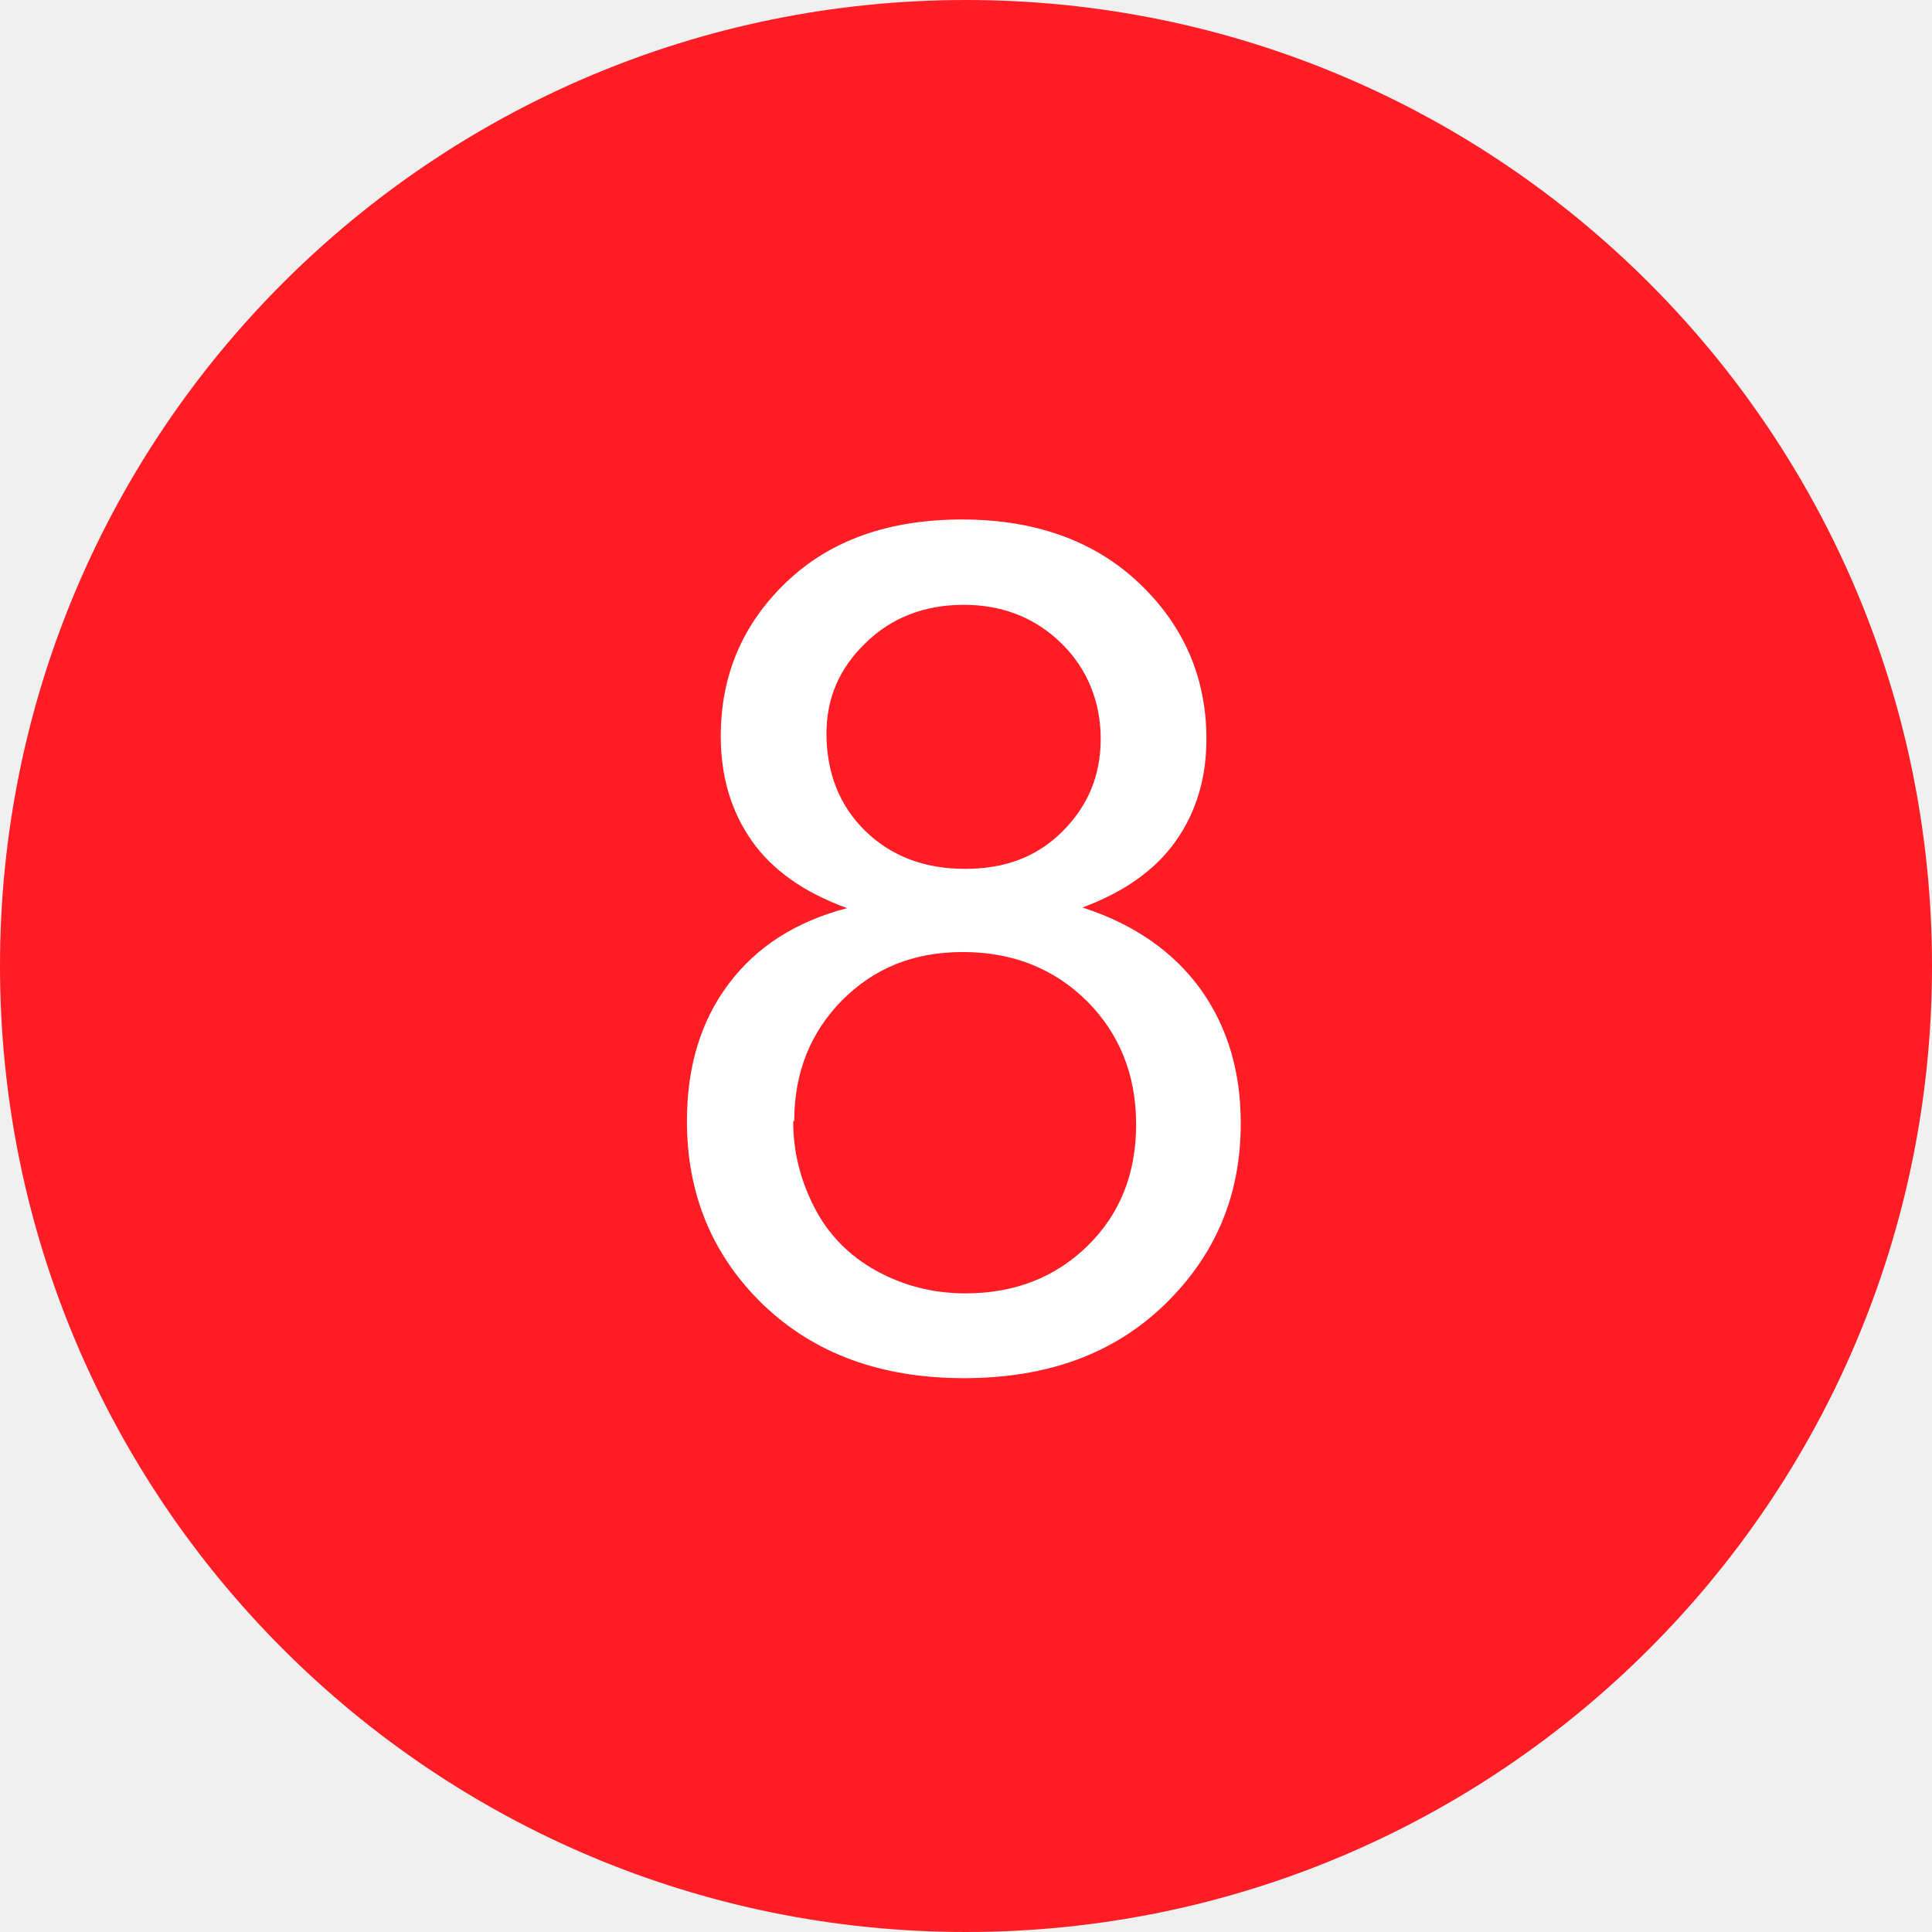
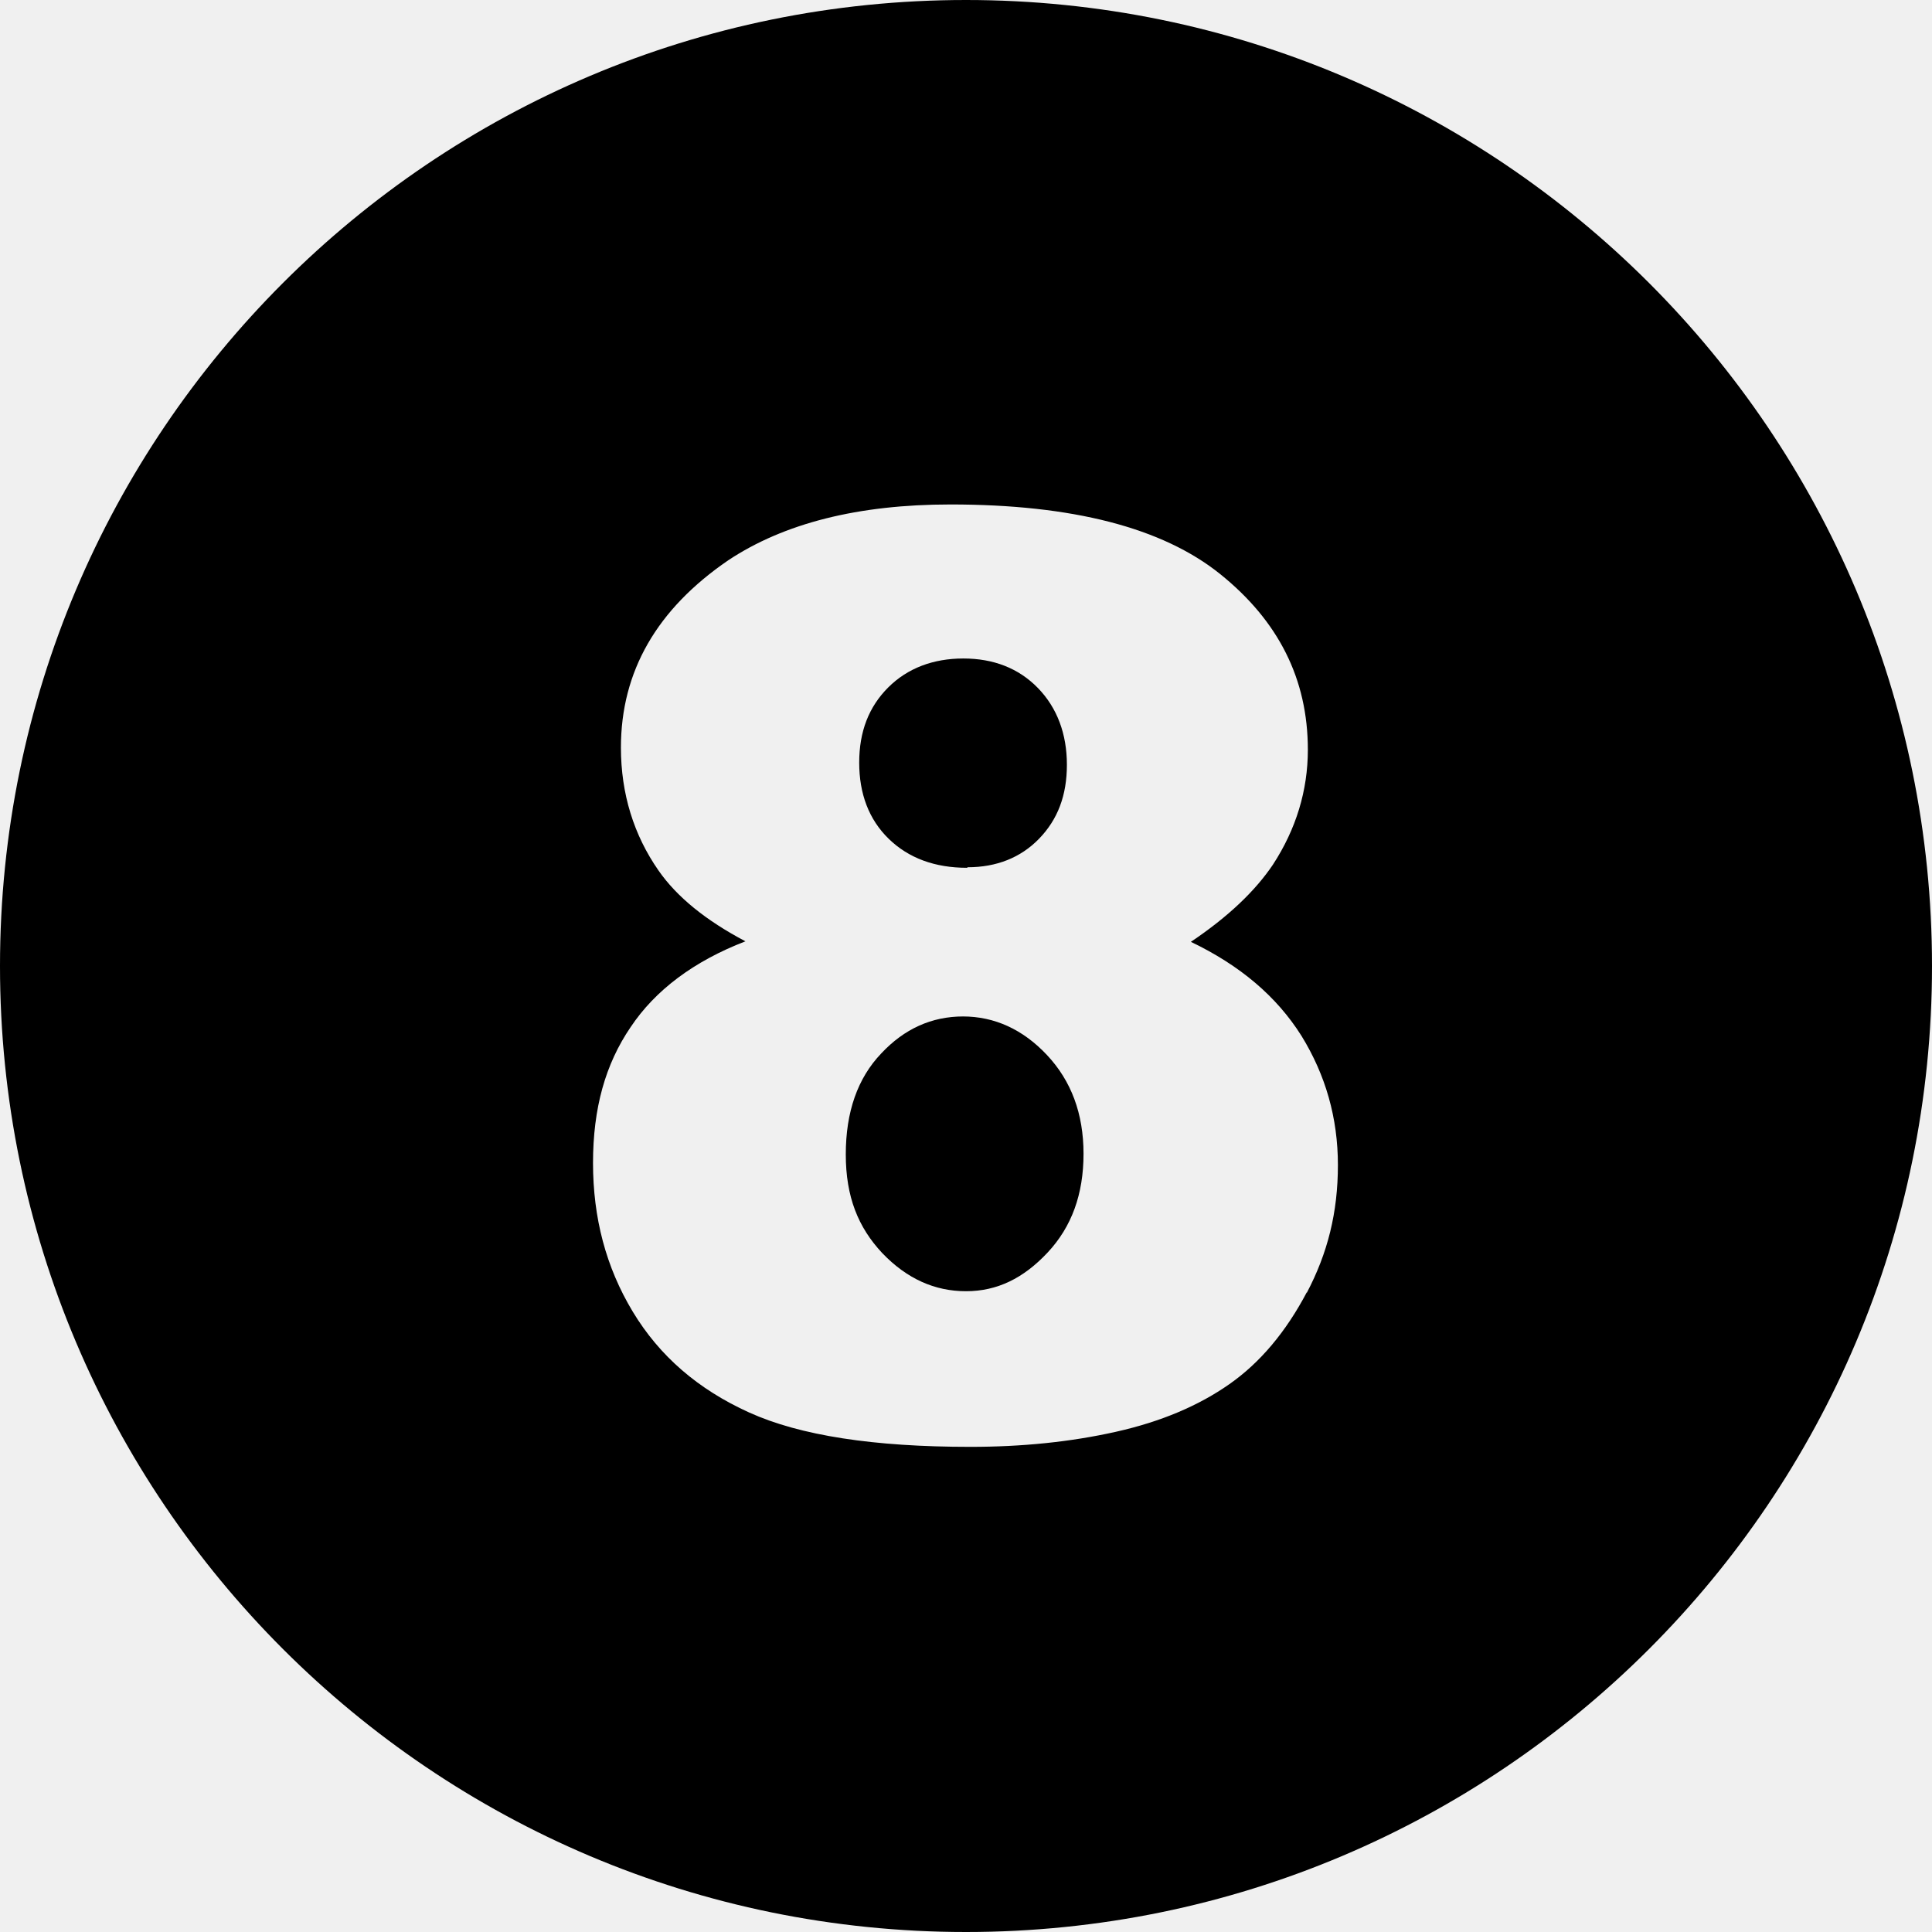
<svg xmlns="http://www.w3.org/2000/svg" id="Layer_1" viewBox="0 0 36 36">
  <defs>
-     <style>.cls-1{fill:#ff1d25;}.cls-1,.cls-2{stroke-width:0px;}.cls-2{fill:#fff;}</style>
+     <style>.cls-1,.cls-2{stroke-width:0px;}.cls-2{fill:none;}</style>
  </defs>
-   <circle class="cls-1" cx="18" cy="18" r="18" />
-   <path class="cls-2" d="m15.78,16.92c-.8-.29-1.39-.71-1.77-1.25s-.58-1.19-.58-1.95c0-1.14.41-2.1,1.23-2.88.82-.78,1.91-1.16,3.27-1.16s2.47.4,3.3,1.19c.83.79,1.25,1.76,1.25,2.9,0,.73-.19,1.36-.57,1.9-.38.54-.96.95-1.74,1.24.96.31,1.69.82,2.2,1.52.5.7.75,1.53.75,2.5,0,1.34-.47,2.46-1.42,3.38s-2.19,1.37-3.74,1.37-2.79-.46-3.74-1.37c-.95-.92-1.42-2.06-1.42-3.42,0-1.02.26-1.87.78-2.56.52-.69,1.25-1.16,2.21-1.41Zm-1,3.98c0,.55.13,1.08.39,1.59.26.51.65.91,1.16,1.19.51.28,1.06.42,1.66.42.92,0,1.68-.3,2.28-.89.6-.59.9-1.34.9-2.26s-.31-1.69-.92-2.3c-.62-.61-1.39-.91-2.31-.91s-1.65.3-2.25.9c-.59.6-.89,1.35-.89,2.24Zm.62-7.24c0,.74.24,1.35.72,1.82.48.47,1.1.71,1.86.71s1.35-.23,1.82-.7c.47-.47.71-1.04.71-1.72s-.24-1.3-.73-1.78-1.1-.72-1.82-.72-1.34.23-1.83.71c-.49.47-.73,1.03-.73,1.69Z" />
+   <path class="cls-2" d="m22.2,17.54c.7-.46,1.2-.94,1.53-1.44.43-.66.65-1.38.65-2.14,0-1.31-.54-2.4-1.63-3.27-1.08-.86-2.76-1.3-5.03-1.3-1.71,0-3.09.35-4.14,1.04-1.34.9-2,2.07-2,3.49,0,.87.23,1.63.7,2.29.34.49.88.93,1.62,1.32-.97.38-1.68.91-2.14,1.6-.46.69-.7,1.54-.7,2.53s.25,1.94.74,2.77c.49.83,1.22,1.45,2.17,1.88s2.32.64,4.12.64c.96,0,1.86-.09,2.71-.28.85-.19,1.55-.48,2.12-.89.57-.4,1.05-.97,1.44-1.71.39-.74.58-1.53.58-2.38s-.23-1.68-.68-2.41c-.45-.73-1.14-1.31-2.06-1.75Zm-5.65-4.73c.36-.36.82-.54,1.4-.54s1.03.18,1.39.55c.36.37.54.84.54,1.43s-.17,1.02-.52,1.38c-.35.35-.79.53-1.33.53-.61,0-1.1-.18-1.46-.54-.37-.36-.55-.83-.55-1.42s.18-1.04.54-1.4Zm2.97,10.53c-.45.48-.95.72-1.52.72s-1.11-.24-1.56-.71c-.46-.47-.68-1.09-.68-1.84,0-.79.22-1.41.66-1.88.44-.46.95-.69,1.53-.69s1.12.24,1.57.72c.45.48.68,1.09.68,1.84s-.22,1.35-.67,1.84Z" />
+   <path class="cls-1" d="m17.95,18.94c-.59,0-1.1.23-1.53.69-.44.46-.66,1.09-.66,1.88s.23,1.36.68,1.84c.46.48.98.71,1.56.71s1.07-.24,1.52-.72c.45-.48.67-1.09.67-1.84s-.23-1.36-.68-1.84c-.45-.48-.98-.72-1.57-.72Z" />
+   <path class="cls-1" d="m18,0C8.06,0,0,8.06,0,18s8.06,18,18,18,18-8.06,18-18S27.94,0,18,0Zm6.35,24.08c-.39.74-.87,1.31-1.44,1.71-.57.4-1.27.7-2.12.89-.85.19-1.75.28-2.71.28-1.8,0-3.17-.21-4.12-.64s-1.67-1.05-2.17-1.88c-.5-.83-.74-1.75-.74-2.77s.23-1.84.7-2.53c.46-.69,1.18-1.23,2.14-1.6-.74-.39-1.28-.83-1.62-1.32-.46-.66-.7-1.43-.7-2.29,0-1.42.67-2.58,2-3.49,1.04-.69,2.42-1.04,4.14-1.04,2.27,0,3.95.43,5.03,1.3,1.08.87,1.63,1.95,1.63,3.27,0,.76-.22,1.48-.65,2.14-.33.49-.83.97-1.53,1.44.92.44,1.6,1.02,2.06,1.75.45.73.68,1.53.68,2.41s-.19,1.64-.58,2.38Z" />
+   <path class="cls-1" d="m18.03,16.16c.54,0,.99-.18,1.33-.53.35-.36.52-.81.52-1.38s-.18-1.06-.54-1.43c-.36-.37-.83-.55-1.39-.55s-1.04.18-1.4.54c-.36.36-.54.82-.54,1.4s.18,1.06.55,1.42c.37.36.86.54,1.46.54Z" />
</svg>
